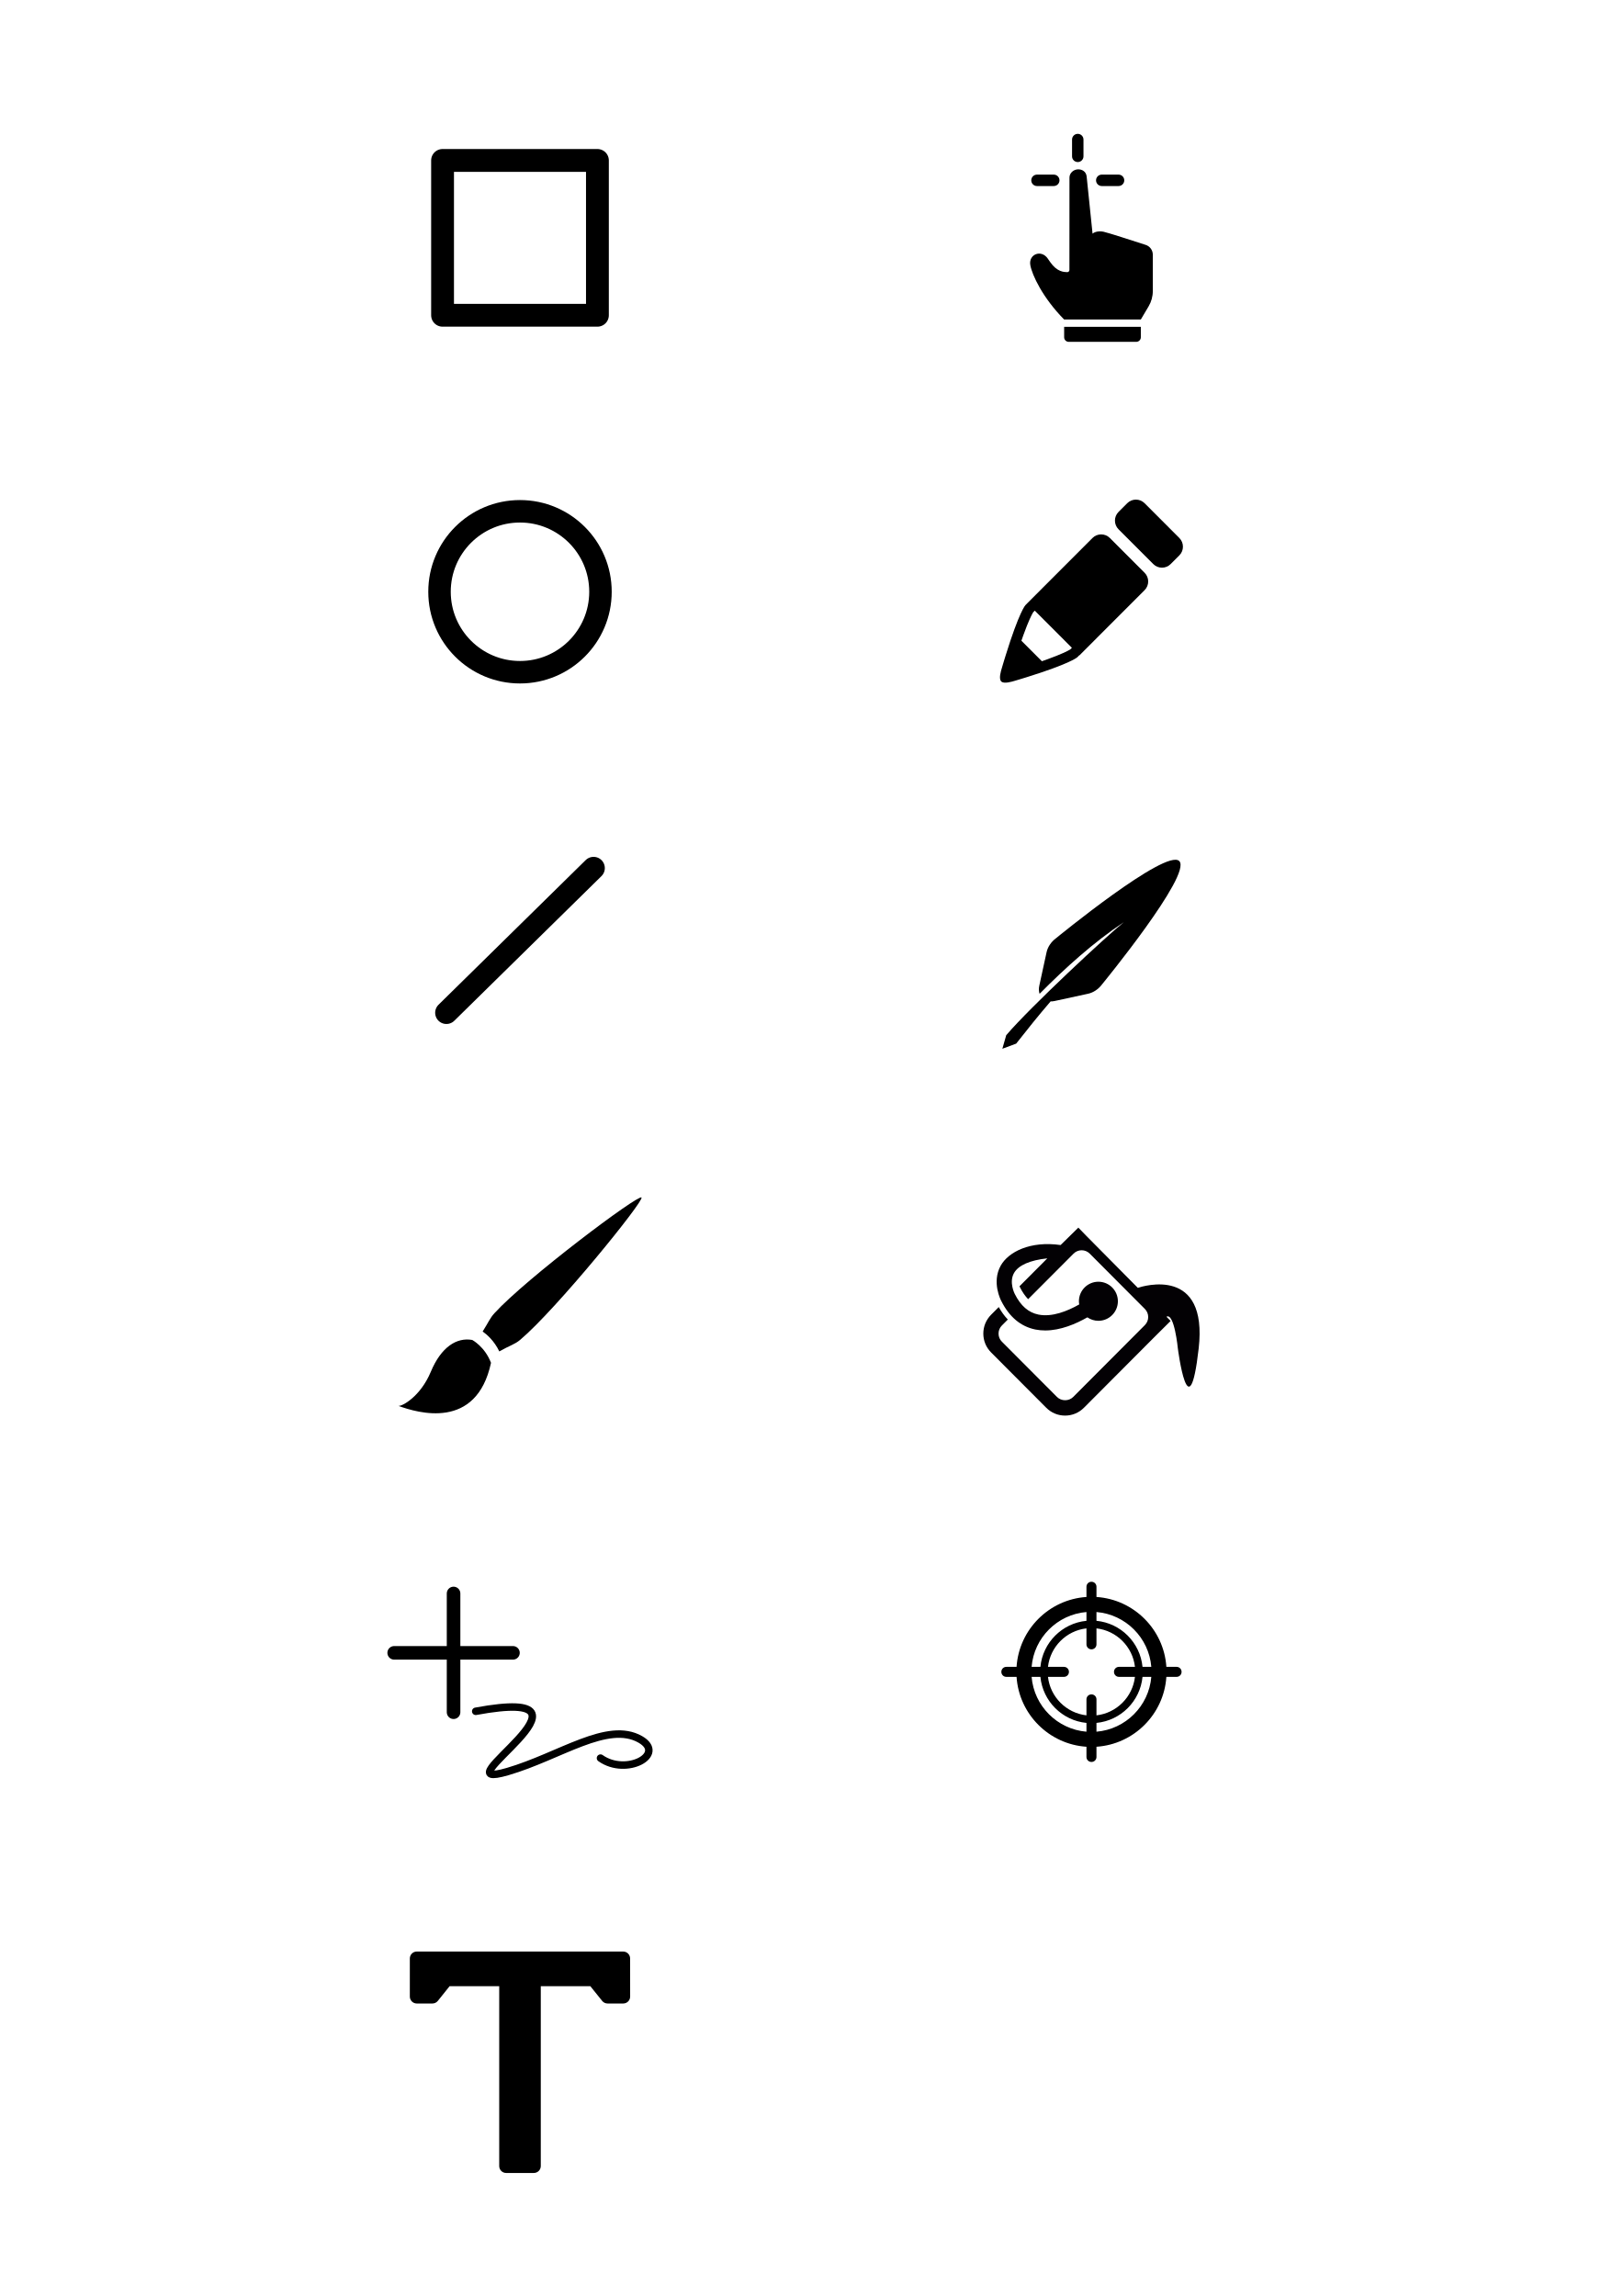
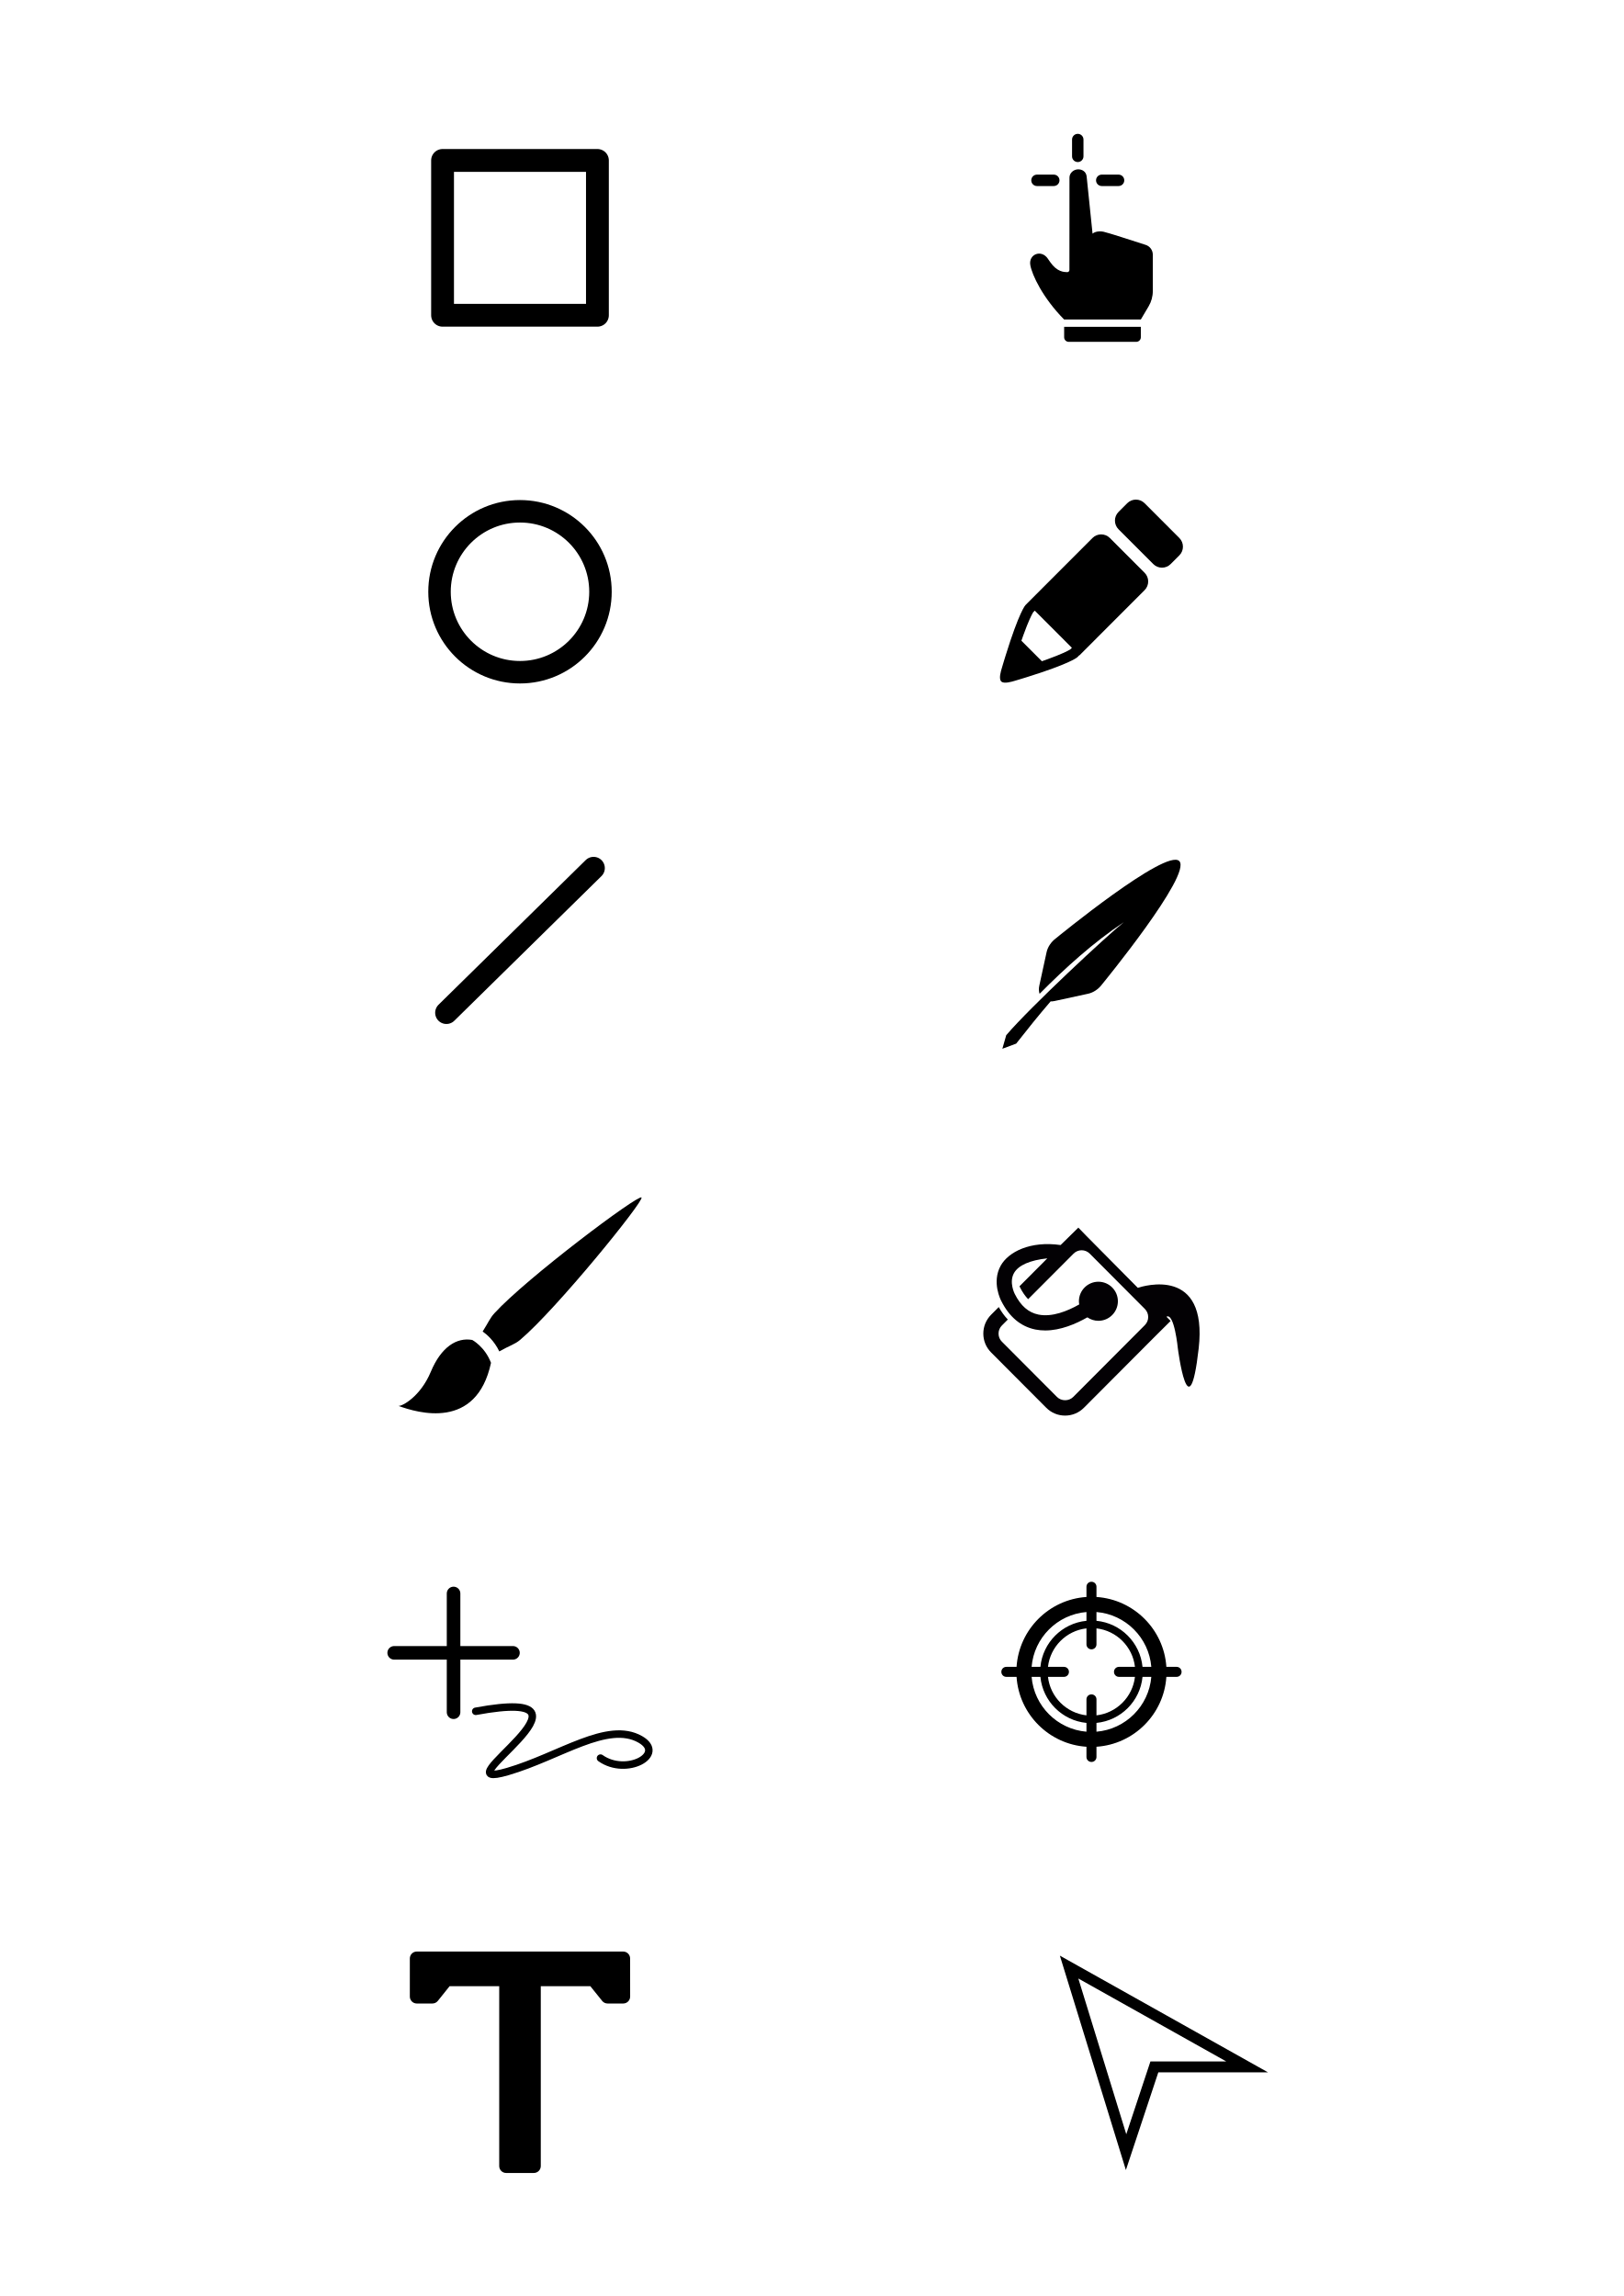
<svg xmlns="http://www.w3.org/2000/svg" width="210mm" height="297mm" viewBox="0 0 744.094 1052.362" id="svg2" version="1.1">
  <defs id="defs4" />
  <g id="layer1">
    <g id="g4431" transform="matrix(1.634688,0,0,1.634688,450.6248,620.2416)">
      <g id="g4391">
        <path id="path4393" d="m 43.312,-18.334 -14.565,-14.707 -2.106,-2.177 -4.974,4.886 c -8.502,-1.215 -14.613,1.912 -16.778,5.758 -2.628,4.669 0.058,9.766 0.143,9.922 2.245,4.488 5.473,7.18 9.594,8.013 0.904,0.178 1.815,0.259 2.722,0.259 4.284,0 8.567,-1.818 11.824,-3.678 0.878,0.609 1.947,0.969 3.091,0.969 3.013,0 5.463,-2.459 5.463,-5.479 0,-3.02 -2.45,-5.476 -5.463,-5.476 -3.013,0 -5.463,2.456 -5.463,5.476 0,0.301 0.042,0.596 0.087,0.888 -3.279,1.863 -7.605,3.616 -11.431,2.845 -2.803,-0.567 -4.967,-2.44 -6.646,-5.794 -0.016,-0.032 -1.672,-3.25 -0.211,-5.842 1.231,-2.19 4.442,-3.6 9.342,-4.131 l -0.761,0.768 -7.038,7.064 c 0.075,0.172 0.13,0.275 0.133,0.282 0.677,1.354 1.439,2.456 2.288,3.337 l 12.741,-12.776 c 0.606,-0.606 1.409,-0.94 2.262,-0.94 0.852,0 1.662,0.334 2.262,0.94 l 15.459,15.511 c 1.247,1.247 1.247,3.286 0,4.533 L 25.189,12.273 c -1.205,1.209 -3.315,1.209 -4.523,0 L 5.204,-3.238 C 4.598,-3.84 4.267,-4.644 4.267,-5.503 c 0,-0.855 0.331,-1.665 0.936,-2.268 l 1.669,-1.678 C 5.923,-10.428 5.081,-11.601 4.326,-12.942 l -2.139,2.148 C 0.778,-9.381 0,-7.502 0,-5.503 c 0,1.999 0.778,3.879 2.187,5.291 L 17.649,15.3 c 1.409,1.413 3.279,2.19 5.275,2.19 1.989,0 3.866,-0.778 5.275,-2.19 L 48.292,-4.858 52.508,-9.047 51.338,-10.23 c 2.213,-1.209 3.198,8.891 3.198,8.891 0,0 3.091,24.104 5.839,0 C 62.999,-24.406 44.89,-18.859 43.312,-18.334 z" style="fill:#030104" />
      </g>
      <g id="g4395" />
      <g id="g4397" />
      <g id="g4399" />
      <g id="g4401" />
      <g id="g4403" />
      <g id="g4405" />
      <g id="g4407" />
      <g id="g4409" />
      <g id="g4411" />
      <g id="g4413" />
      <g id="g4415" />
      <g id="g4417" />
      <g id="g4419" />
      <g id="g4421" />
      <g id="g4423" />
    </g>
    <g transform="matrix(0.1415457,0,0,0.1415457,456.8709,394.0692)" id="g4451">
      <path d="m 590.267,4.223 c -42.528,-42.53 -399.438,250.161 -399.438,250.161 -15.321,11.39 -26.434,27.948 -30.114,44.849 L 137.068,407.96 c -2.039,9.417 -1.642,18.367 0.988,26.078 C 222.335,349.01 312.134,267.985 410.79,202.058 356.552,245.534 109.824,474.667 30.052,568.021 l -12.542,43.98 44.744,-16.632 c 35.912,-45.901 72.894,-91.895 111.442,-136.683 4.126,0.094 8.427,-0.306 12.839,-1.263 L 295.26,433.781 c 16.904,-3.681 33.457,-14.795 44.85,-30.114 0,0.002 292.691,-356.91 250.157,-399.444 z" id="path4453" />
    </g>
    <g id="g4455" transform="matrix(0.118565,0,0,0.118565,143.719,494.3725)" />
    <g id="g4457" transform="matrix(0.118565,0,0,0.118565,143.719,494.3725)" />
    <g id="g4459" transform="matrix(0.118565,0,0,0.118565,143.719,494.3725)" />
    <g id="g4461" transform="matrix(0.118565,0,0,0.118565,143.719,494.3725)" />
    <g id="g4463" transform="matrix(0.118565,0,0,0.118565,143.719,494.3725)" />
    <g id="g4465" transform="matrix(0.118565,0,0,0.118565,143.719,494.3725)" />
    <g id="g4467" transform="matrix(0.118565,0,0,0.118565,143.719,494.3725)" />
    <g id="g4469" transform="matrix(0.118565,0,0,0.118565,143.719,494.3725)" />
    <g id="g4471" transform="matrix(0.118565,0,0,0.118565,143.719,494.3725)" />
    <g id="g4473" transform="matrix(0.118565,0,0,0.118565,143.719,494.3725)" />
    <g id="g4475" transform="matrix(0.118565,0,0,0.118565,143.719,494.3725)" />
    <g id="g4477" transform="matrix(0.118565,0,0,0.118565,143.719,494.3725)" />
    <g id="g4479" transform="matrix(0.118565,0,0,0.118565,143.719,494.3725)" />
    <g id="g4481" transform="matrix(0.118565,0,0,0.118565,143.719,494.3725)" />
    <g id="g4483" transform="matrix(0.118565,0,0,0.118565,143.719,494.3725)" />
    <circle r="10.741" cy="219.245" cx="136.509" id="path4634" style="fill:none;stroke:#000000;stroke-width:3;stroke-linecap:round;stroke-linejoin:round;stroke-miterlimit:4;stroke-opacity:1;stroke-dasharray:none;stroke-dashoffset:0" transform="matrix(3.433651,0,0,3.433651,-230.4282,-481.5802)" />
    <g id="g4550" transform="matrix(0.3122249,0,0,0.3122249,458.2324,228.9968)">
      <g id="Edit">
        <path id="path4512" d="m 161.359,56.337 c -7.041,-7.049 -18.458,-7.049 -25.498,0 l -6.374,6.381 -89.243,89.337 0.023,0.023 -2.812,2.82 c 0,0 -8.968,9.032 -29.216,74.399 -0.142,0.457 -0.283,0.911 -0.426,1.374 -0.361,1.171 -0.726,2.361 -1.094,3.567 -0.326,1.066 -0.656,2.154 -0.987,3.249 -0.279,0.923 -0.556,1.836 -0.839,2.779 -0.642,2.14 -1.292,4.318 -1.955,6.567 -1.455,4.937 -5.009,16.07 -0.99,20.1 3.87,3.882 15.12,0.467 20.043,-0.993 2.232,-0.662 4.395,-1.311 6.519,-1.952 0.981,-0.296 1.932,-0.586 2.891,-0.878 1.031,-0.314 2.057,-0.626 3.062,-0.935 1.269,-0.39 2.52,-0.775 3.75,-1.157 0.367,-0.114 0.727,-0.227 1.091,-0.34 62.192,-19.365 73.357,-28.453 74.285,-29.284 0.007,-0.005 0.007,-0.005 0.012,-0.01 0.039,-0.036 0.066,-0.06 0.066,-0.06 l 2.879,-2.886 0.193,0.193 89.245,-89.337 -0.001,-0.001 6.374,-6.381 c 7.041,-7.048 7.041,-18.476 0,-25.525 l -50.998,-51.05 z m -57.96,163.445 c -0.078,0.053 -0.184,0.122 -0.296,0.193 -0.062,0.04 -0.137,0.087 -0.211,0.133 -0.075,0.047 -0.157,0.098 -0.244,0.151 -0.077,0.047 -0.157,0.095 -0.243,0.147 -2.969,1.777 -11.682,6.362 -32.828,14.017 -2.471,0.894 -5.162,1.842 -7.981,2.819 l -30.06,-30.091 c 0.98,-2.84 1.929,-5.551 2.826,-8.041 7.638,-21.235 12.219,-29.974 13.986,-32.939 0.043,-0.071 0.082,-0.136 0.121,-0.2 0.062,-0.102 0.12,-0.197 0.174,-0.284 0.043,-0.069 0.088,-0.141 0.126,-0.2 0.071,-0.111 0.14,-0.217 0.193,-0.296 l 2.2,-2.206 54.485,54.542 -2.248,2.255 z M 263.351,56.337 212.354,5.287 c -7.041,-7.048 -18.456,-7.048 -25.498,0 L 174.108,18.05 c -7.041,7.048 -7.041,18.476 0,25.524 l 50.996,51.05 c 7.04,7.048 18.457,7.048 25.498,0 l 12.749,-12.762 c 7.041,-7.049 7.041,-18.477 0,-25.525 z" style="fill-rule:evenodd" />
      </g>
      <g id="g4514" />
      <g id="g4516" />
      <g id="g4518" />
      <g id="g4520" />
      <g id="g4522" />
      <g id="g4524" />
      <g id="g4526" />
      <g id="g4528" />
      <g id="g4530" />
      <g id="g4532" />
      <g id="g4534" />
      <g id="g4536" />
      <g id="g4538" />
      <g id="g4540" />
      <g id="g4542" />
    </g>
    <g id="g4612" transform="matrix(0.3175158,0,0,0.3175158,187.5518,894.4821)">
      <g id="g4570">
        <g id="g4572">
          <path id="path4574" d="M 318.765,9.888 C 318.702,4.409 314.244,0 308.765,0 L 10.83,0 c -5.523,0 -10,4.478 -10,10 l 0,55 c 0,5.522 4.477,10 10,10 l 22.596,0 c 3.039,0 5.912,-1.381 7.809,-3.753 L 58.232,50 l 71.592,0 0,259.635 c 0,5.521 4.477,10 10,10 l 40,0 c 5.521,0 10,-4.479 10,-10 l 0,-259.634 71.514,0 17.08,21.263 c 1.898,2.363 4.769,3.737 7.799,3.737 l 22.588,0 c 2.66,0 5.212,-1.061 7.089,-2.946 1.877,-1.885 2.926,-4.441 2.911,-7.102 l -0.04,-55.065 z" />
        </g>
      </g>
      <g id="g4576" />
      <g id="g4578" />
      <g id="g4580" />
      <g id="g4582" />
      <g id="g4584" />
      <g id="g4586" />
      <g id="g4588" />
      <g id="g4590" />
      <g id="g4592" />
      <g id="g4594" />
      <g id="g4596" />
      <g id="g4598" />
      <g id="g4600" />
      <g id="g4602" />
      <g id="g4604" />
    </g>
    <path style="fill:none;stroke:#000000;stroke-width:10.301;stroke-linecap:round;stroke-linejoin:round;stroke-miterlimit:4;stroke-opacity:1;stroke-dasharray:none" d="m 204.572,464.192 67.449,-66.307" id="path4638" />
    <g id="g4871" transform="matrix(5.776585,0,0,5.776585,182.5782,542.5785)">
      <g id="g4831">
        <path id="path4833" d="m 7.621,10.267 c -0.367,0.404 -0.457,0.694 -0.938,1.454 0.311,0.217 0.908,0.718 1.322,1.581 0.827,-0.475 1.213,-0.547 1.651,-0.916 2.862,-2.41 9.87,-11.049 9.629,-11.299 -0.253,-0.265 -9.144,6.416 -11.664,9.18 z M 5.857,12.392 C 4.614,12.172 3.387,12.958 2.568,14.922 1.748,16.886 0.284,17.672 0,17.624 1.528,18.177 6.188,19.591 7.346,14.208 6.854,12.917 5.857,12.392 5.857,12.392 z" />
      </g>
      <g id="g4835" />
      <g id="g4837" />
      <g id="g4839" />
      <g id="g4841" />
      <g id="g4843" />
      <g id="g4845" />
      <g id="g4847" />
      <g id="g4849" />
      <g id="g4851" />
      <g id="g4853" />
      <g id="g4855" />
      <g id="g4857" />
      <g id="g4859" />
      <g id="g4861" />
      <g id="g4863" />
    </g>
    <g id="g3118" transform="translate(68.42681,14.65824)">
      <path id="rect4912" d="m 166.647,742.914 -54.435,0" style="fill:none;stroke:#000000;stroke-width:6.218;stroke-linecap:round;stroke-linejoin:round;stroke-miterlimit:4;stroke-opacity:1;stroke-dasharray:none;stroke-dashoffset:0" />
      <path id="rect4912-8" d="m 139.429,715.697 0,54.435" style="fill:none;stroke:#000000;stroke-width:6.218;stroke-linecap:round;stroke-linejoin:round;stroke-miterlimit:4;stroke-opacity:1;stroke-dasharray:none;stroke-dashoffset:0" />
      <path id="path4934" d="m 149.585,769.707 c 66.22,-12.263 -19.368,37.598 14.716,27.592 23.969,-7.037 45.711,-23.285 60.702,-14.716 12.009,6.865 -6.335,17.009 -18.241,8.584" style="fill:none;stroke:#000000;stroke-width:3.434px;stroke-linecap:round;stroke-linejoin:round;stroke-opacity:1" />
    </g>
    <rect style="fill:none;stroke:#000000;stroke-width:10.458;stroke-linecap:round;stroke-linejoin:round;stroke-miterlimit:4;stroke-opacity:1;stroke-dasharray:none;stroke-dashoffset:0" id="rect4936" width="70.968" height="70.968" x="202.812" y="73.53" />
    <g id="g5080" transform="matrix(0.1686862,0,0,0.1686862,458.8896,724.9958)">
      <g id="g5040">
        <path id="path5042" d="m 476.136,231.2 -27.839,0 C 441.565,129.541 360.061,48.036 258.4,41.303 l 0,-27.839 C 258.4,6.025 252.375,0 244.937,0 l -0.272,0 C 237.225,0 231.2,6.025 231.2,13.464 l 0,27.839 C 129.54,48.036 48.035,129.541 41.303,231.2 l -27.839,0 C 6.025,231.2 0,237.225 0,244.665 l 0,0.271 c 0,7.439 6.025,13.464 13.464,13.464 l 27.839,0 C 48.035,360.06 129.54,441.565 231.2,448.297 l 0,27.839 c 0,7.439 6.025,13.464 13.464,13.464 l 0.272,0 c 7.438,0 13.464,-6.024 13.464,-13.464 l 0,-27.839 C 360.06,441.565 441.565,360.06 448.296,258.4 l 27.839,0 c 7.439,0 13.465,-6.024 13.465,-13.464 l 0,-0.271 c 10e-4,-7.44 -6.025,-13.465 -13.464,-13.465 z m -68.747,0 -23.882,0 C 377.081,165.172 324.422,112.513 258.394,106.087 l 0,-23.875 c 79.158,6.569 142.425,69.836 148.995,148.988 z m -87.925,27.2 43.5,0 c -6.27,54.754 -49.811,98.294 -104.563,104.564 l 0,-43.5 c 0,-7.439 -6.025,-13.464 -13.464,-13.464 l -0.272,0 c -7.439,0 -13.464,6.024 -13.464,13.464 l 0,43.5 C 176.448,356.693 132.907,313.153 126.638,258.4 l 43.5,0 c 7.439,0 13.464,-6.024 13.464,-13.464 l 0,-0.271 c 0,-7.439 -6.025,-13.464 -13.464,-13.464 l -43.5,0 c 6.27,-54.753 49.81,-98.294 104.563,-104.563 l 0,43.5 c 0,7.439 6.025,13.464 13.464,13.464 l 0.272,0 c 7.438,0 13.464,-6.024 13.464,-13.464 l 0,-43.5 c 54.753,6.27 98.294,49.81 104.563,104.563 l -43.5,0 c -7.438,0 -13.464,6.025 -13.464,13.464 l 0,0.271 c 0,7.439 6.025,13.464 13.464,13.464 z M 231.2,82.212 l 0,23.881 c -66.028,6.419 -118.687,59.079 -125.113,125.106 l -23.875,0 C 88.781,152.048 152.048,88.781 231.2,82.212 z M 82.212,258.4 l 23.881,0 c 6.426,66.028 59.085,118.688 125.113,125.113 l 0,23.882 C 152.048,400.82 88.781,337.552 82.212,258.4 z m 176.188,148.988 0,-23.882 C 324.427,377.087 377.088,324.428 383.513,258.4 l 23.882,0 C 400.819,337.552 337.552,400.82 258.4,407.388 z" />
      </g>
      <g id="g5044" />
      <g id="g5046" />
      <g id="g5048" />
      <g id="g5050" />
      <g id="g5052" />
      <g id="g5054" />
      <g id="g5056" />
      <g id="g5058" />
      <g id="g5060" />
      <g id="g5062" />
      <g id="g5064" />
      <g id="g5066" />
      <g id="g5068" />
      <g id="g5070" />
      <g id="g5072" />
    </g>
    <g id="g5257" transform="matrix(0.1047104,0,0,0.1047104,452.5146,61.345)">
      <g id="g5209">
        <path id="path5211" d="m 216.813,228.5 73.5,0 c 13.8,0 25,-11.2 25,-25 0,-13.8 -11.2,-25 -25,-25 l -73.5,0 c -13.8,0 -25,11.2 -25,25 0,13.8 11.2,25 25,25 z" />
        <path id="path5213" d="m 420.313,98.5 0,-73.5 c 0,-13.8 -11.2,-25 -25,-25 -13.8,0 -25,11.2 -25,25 l 0,73.5 c 0,13.8 11.2,25 25,25 13.8,0 25,-11.2 25,-25 z" />
        <path id="path5215" d="m 573.813,228.5 c 13.8,0 25,-11.2 25,-25 0,-13.8 -11.2,-25 -25,-25 l -73.5,0 c -13.8,0 -25,11.2 -25,25 0,13.8 11.2,25 25,25 l 73.5,0 z" />
        <path id="path5217" d="m 705.213,755.4 c 12.1,-20.301 18.5,-43.5 18.5,-67.2 l 0,-159.3 c 0,-19.5 -12.5,-36.801 -31.101,-42.801 -55.5,-18.1 -167.5,-54.199 -184.6,-57.6 -19.7,-3.9 -38.101,-0.2 -47.9,8.4 l -0.1,0 c 0,0 0,0 0,-0.101 -0.5,-4.5 -25.9,-250.5 -25.9,-250.7 -2.399,-21.3 -20.399,-31.3 -38.2,-30.7 -19.1,0.7 -37,16.2 -36.899,36.1 l -0.2,404.3 c 0,4.8 -3.5,8.8 -8.3,9.5 -0.101,0 -0.101,0 -0.2,0 -0.5,0.101 -1,0.101 -1.5,0.101 -13.6,-0.4 -44.3,-0.801 -74.2,-44.101 -4,-5.7 -7.6,-10.899 -10.899,-15.7 -28.5,-40.899 -83.9,-18.3 -76.2,28.2 7.2,43.3 54.6,144.2 148,238.8 l 335.8,0 33.899,-57.198 z" />
        <path id="path5219" d="m 335.713,890.5 c 0,11 9,20 20,20 l 295.6,0 c 11,0 20,-9 20,-20 l 0,-45.8 -335.6,0 0,45.8 z" />
      </g>
      <g id="g5221" />
      <g id="g5223" />
      <g id="g5225" />
      <g id="g5227" />
      <g id="g5229" />
      <g id="g5231" />
      <g id="g5233" />
      <g id="g5235" />
      <g id="g5237" />
      <g id="g5239" />
      <g id="g5241" />
      <g id="g5243" />
      <g id="g5245" />
      <g id="g5247" />
      <g id="g5249" />
    </g>
+     <g id="g3106" transform="matrix(-0.1801036,0,0,0.1801036,573.1412,901.6001)" style="fill:none;fill-opacity:1;stroke:#000000;stroke-width:27.762;stroke-miterlimit:4;stroke-opacity:1;stroke-dasharray:none">
+       <g id="g3064" style="fill:none;fill-opacity:1;stroke:#000000;stroke-width:27.762;stroke-miterlimit:4;stroke-opacity:1;stroke-dasharray:none">
+         <g id="g3066" style="fill:none;fill-opacity:1;stroke:#000000;stroke-width:27.762;stroke-miterlimit:4;stroke-opacity:1;stroke-dasharray:none">
+           <path id="path3068" d="M 317,471 245,254 H 9 L 462,0 317,471 z" style="fill:none;fill-opacity:1;stroke:#000000;stroke-width:27.762;stroke-miterlimit:4;stroke-opacity:1;stroke-dasharray:none" />
+         </g>
+       </g>
+       <g id="g3070" style="fill:none;fill-opacity:1;stroke:#000000;stroke-width:27.762;stroke-miterlimit:4;stroke-opacity:1;stroke-dasharray:none" />
+       <g id="g3072" style="fill:none;fill-opacity:1;stroke:#000000;stroke-width:27.762;stroke-miterlimit:4;stroke-opacity:1;stroke-dasharray:none" />
+       <g id="g3074" style="fill:none;fill-opacity:1;stroke:#000000;stroke-width:27.762;stroke-miterlimit:4;stroke-opacity:1;stroke-dasharray:none" />
+       <g id="g3076" style="fill:none;fill-opacity:1;stroke:#000000;stroke-width:27.762;stroke-miterlimit:4;stroke-opacity:1;stroke-dasharray:none" />
+       <g id="g3078" style="fill:none;fill-opacity:1;stroke:#000000;stroke-width:27.762;stroke-miterlimit:4;stroke-opacity:1;stroke-dasharray:none" />
+       <g id="g3080" style="fill:none;fill-opacity:1;stroke:#000000;stroke-width:27.762;stroke-miterlimit:4;stroke-opacity:1;stroke-dasharray:none" />
+       <g id="g3082" style="fill:none;fill-opacity:1;stroke:#000000;stroke-width:27.762;stroke-miterlimit:4;stroke-opacity:1;stroke-dasharray:none" />
+       <g id="g3084" style="fill:none;fill-opacity:1;stroke:#000000;stroke-width:27.762;stroke-miterlimit:4;stroke-opacity:1;stroke-dasharray:none" />
+       <g id="g3086" style="fill:none;fill-opacity:1;stroke:#000000;stroke-width:27.762;stroke-miterlimit:4;stroke-opacity:1;stroke-dasharray:none" />
+       <g id="g3088" style="fill:none;fill-opacity:1;stroke:#000000;stroke-width:27.762;stroke-miterlimit:4;stroke-opacity:1;stroke-dasharray:none" />
+       <g id="g3090" style="fill:none;fill-opacity:1;stroke:#000000;stroke-width:27.762;stroke-miterlimit:4;stroke-opacity:1;stroke-dasharray:none" />
+       <g id="g3092" style="fill:none;fill-opacity:1;stroke:#000000;stroke-width:27.762;stroke-miterlimit:4;stroke-opacity:1;stroke-dasharray:none" />
+       <g id="g3094" style="fill:none;fill-opacity:1;stroke:#000000;stroke-width:27.762;stroke-miterlimit:4;stroke-opacity:1;stroke-dasharray:none" />
+       <g id="g3096" style="fill:none;fill-opacity:1;stroke:#000000;stroke-width:27.762;stroke-miterlimit:4;stroke-opacity:1;stroke-dasharray:none" />
+       <g id="g3098" style="fill:none;fill-opacity:1;stroke:#000000;stroke-width:27.762;stroke-miterlimit:4;stroke-opacity:1;stroke-dasharray:none" />
+     </g>
  </g>
</svg>
